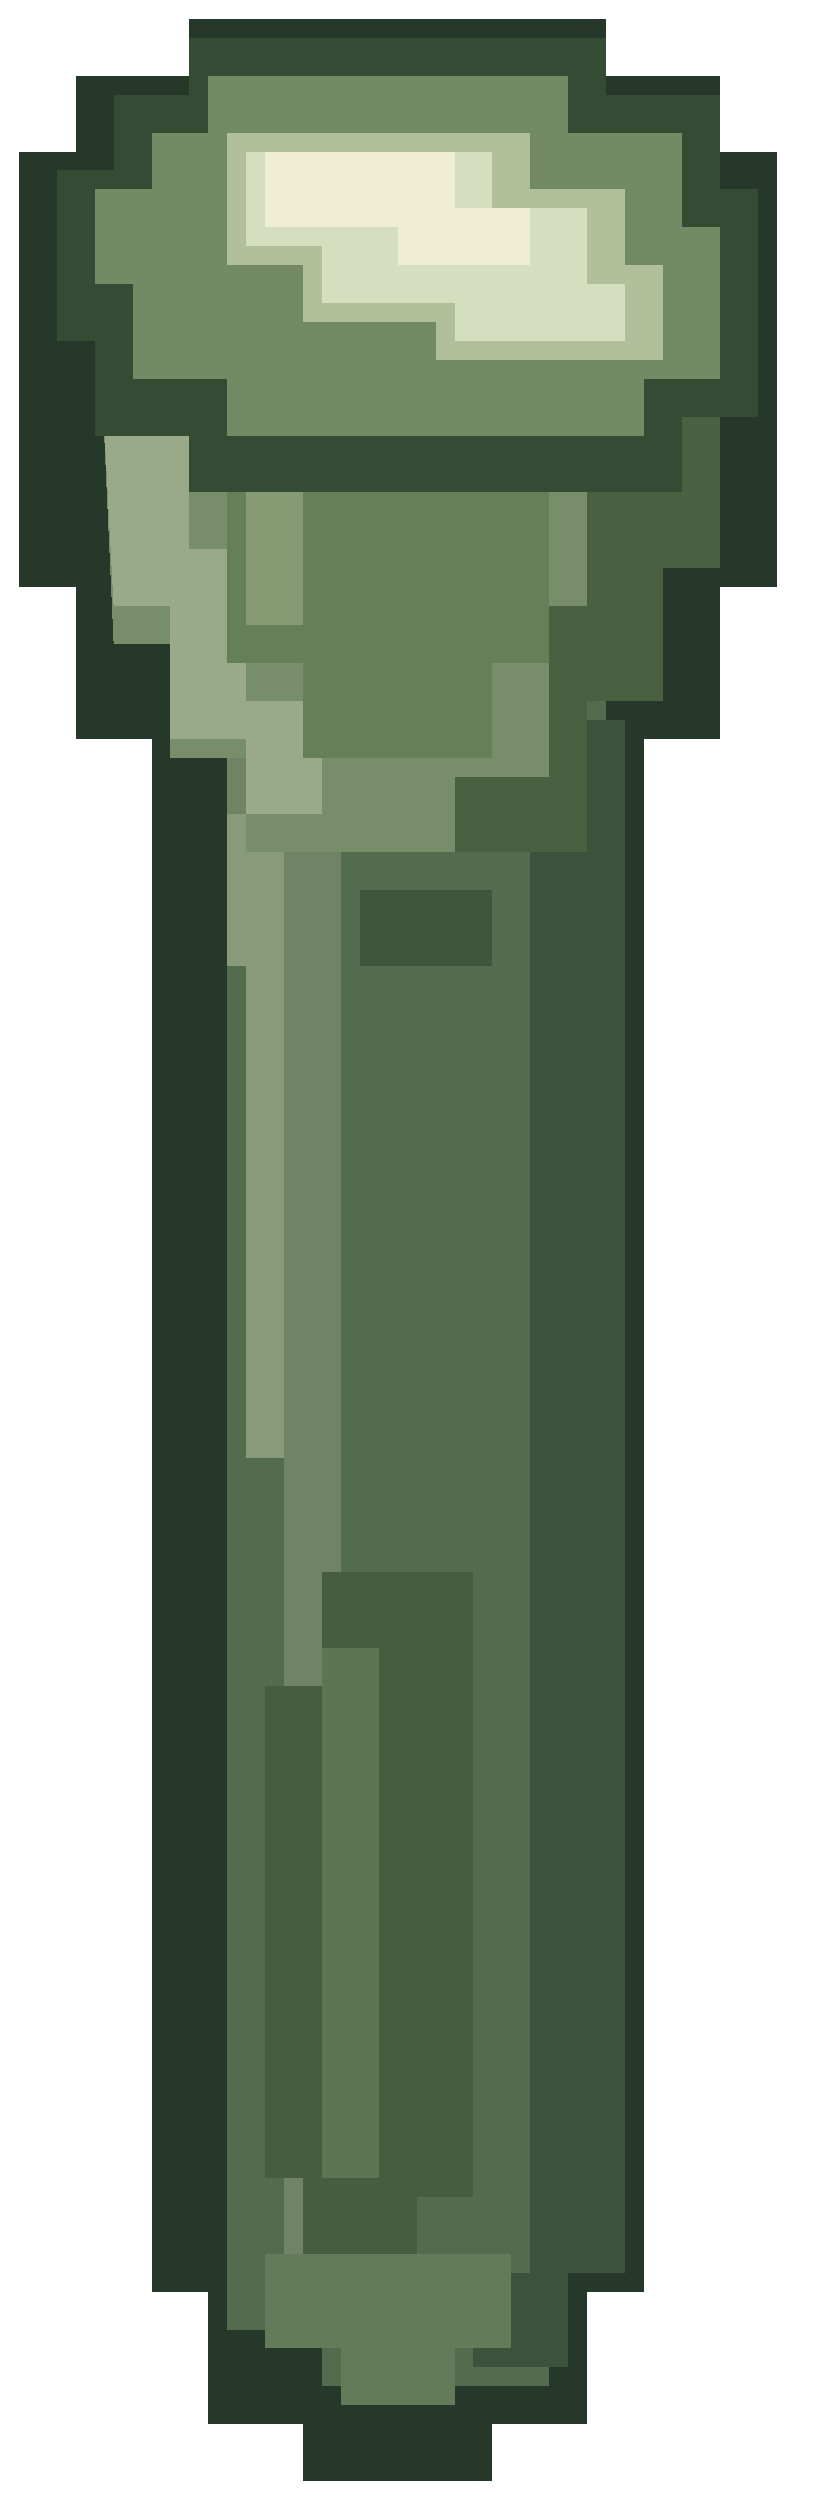
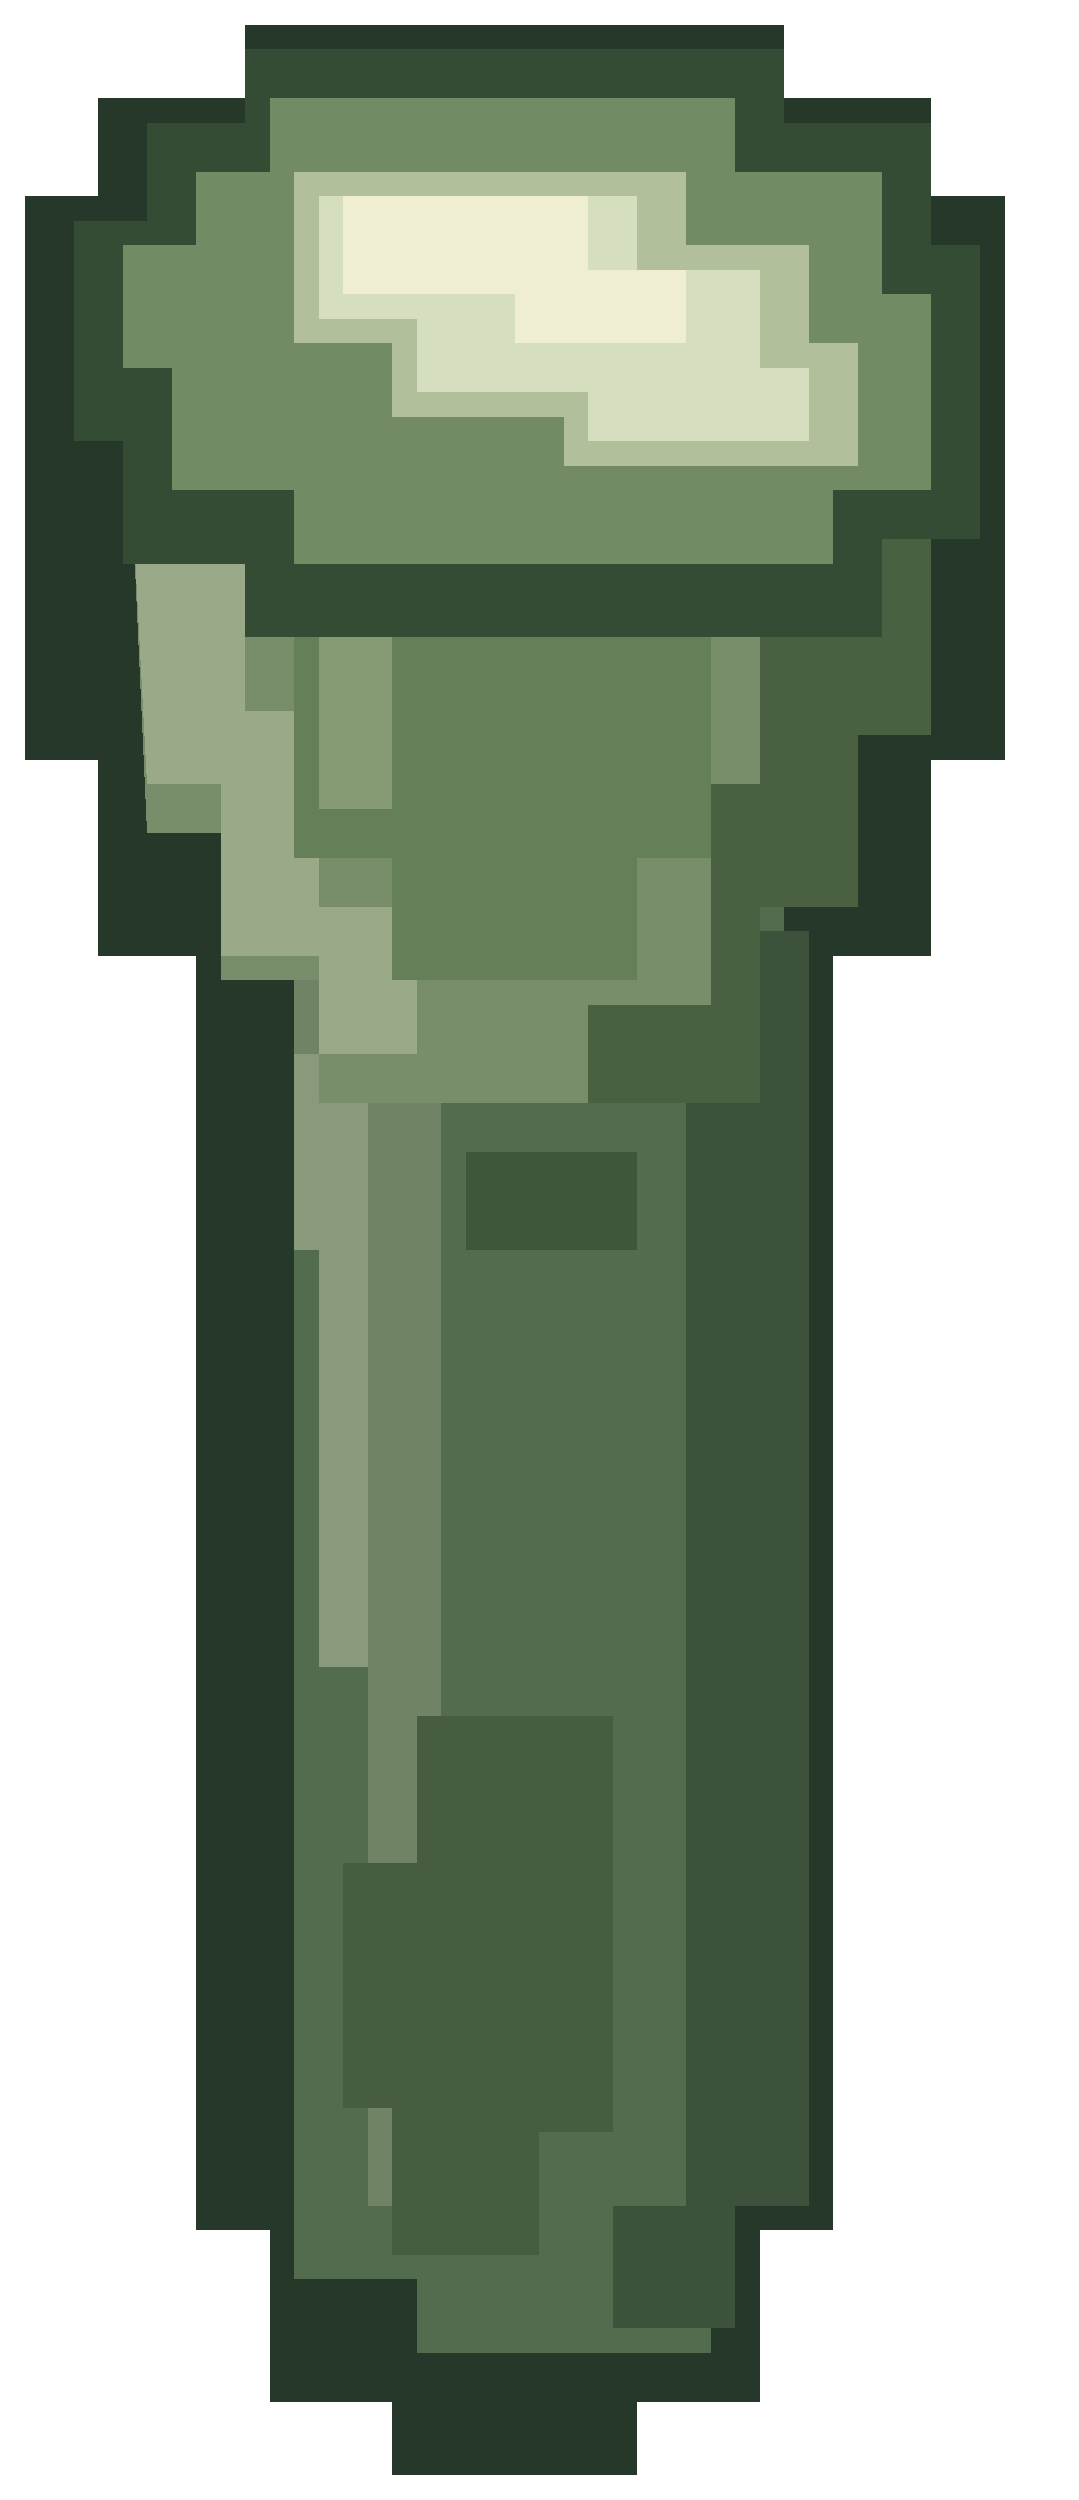
- <svg xmlns="http://www.w3.org/2000/svg" width="44" height="132" viewBox="0 0 44 132" shape-rendering="crispEdges">
-   <path fill="#26382a" d="M10 1h22v3h6v4h3v23h-3v8h-4v82h-3v7h-5v3H16v-3h-5v-7H8V39H4v-8H1V8h3V4h6z" />
-   <path fill="#536c4d" d="M11 34h21v86h-3v6H17v-3h-5V40h-1z" />
-   <path fill="#708365" d="M12 39h6v81h-3V49h-3z" />
-   <path fill="#3d523a" d="M29 38h4v82h-3v5h-5v-5h3V44h1z" />
-   <path fill="#899a7b" d="M12 43h3v34h-2V51h-1z" />
-   <path fill="#465d40" d="M17 83h8v33h-3v5h-6v-6h-2V89h3z" />
-   <path fill="#5c7553" d="M17 87h3v28h-3z" />
-   <path fill="#637b58" d="M14 119h13v5h-3v3h-6v-3h-4z" />
+ <svg xmlns="http://www.w3.org/2000/svg" width="44" height="102" viewBox="0 0 44 102" shape-rendering="crispEdges">
+   <path fill="#26382a" d="M10 1h22v3h6v4h3v23h-3v8h-4v52h-3v7h-5v3H16v-3h-5v-7H8V39H4v-8H1V8h3V4h6z" />
+   <path fill="#536c4d" d="M11 34h21v56h-3v6H17v-3h-5V40h-1z" />
+   <path fill="#708365" d="M12 39h6v51h-3V49h-3z" />
+   <path fill="#3d523a" d="M29 38h4v52h-3v5h-5v-5h3V44h1z" />
+   <path fill="#899a7b" d="M12 43h3v25h-2V51h-1z" />
+   <path fill="#465d40" d="M17 70h8v17h-3v5h-6v-6h-2V76h3z" />
  <path fill="#788d69" d="M5 12h33v18h-3v7h-4v8H13v-5H9v-6H6z" />
  <path fill="#9aaa88" d="M5 13h5v16h3v8h4v6h-4v-4H9v-7H6z" />
  <path fill="#496140" d="M31 14h7v16h-3v7h-4v8h-7v-4h5v-9h2z" />
  <path fill="#657f58" d="M12 18h17v17h-3v5H16v-5h-4z" />
  <path fill="#869a74" d="M13 19h3v14h-3z" />
  <path fill="#344b34" d="M10 2h22v3h6v5h2v12h-4v4H10v-3H5v-5H3V9h3V5h4z" />
  <path fill="#738b65" d="M11 4h19v3h6v5h2v8h-4v3H12v-3H7v-5H5v-5h3V7h3z" />
  <path fill="#b1c09b" d="M12 7h16v3h5v4h2v5H23v-2h-7v-3h-4z" />
  <path fill="#d6dec0" d="M13 8h13v3h5v4h2v3h-9v-2h-7v-3h-4z" />
  <path fill="#efeed3" d="M14 8h10v3h4v3h-7v-2h-7z" />
  <path fill="#40563c" d="M19 47h7v4h-7z" />
</svg>
